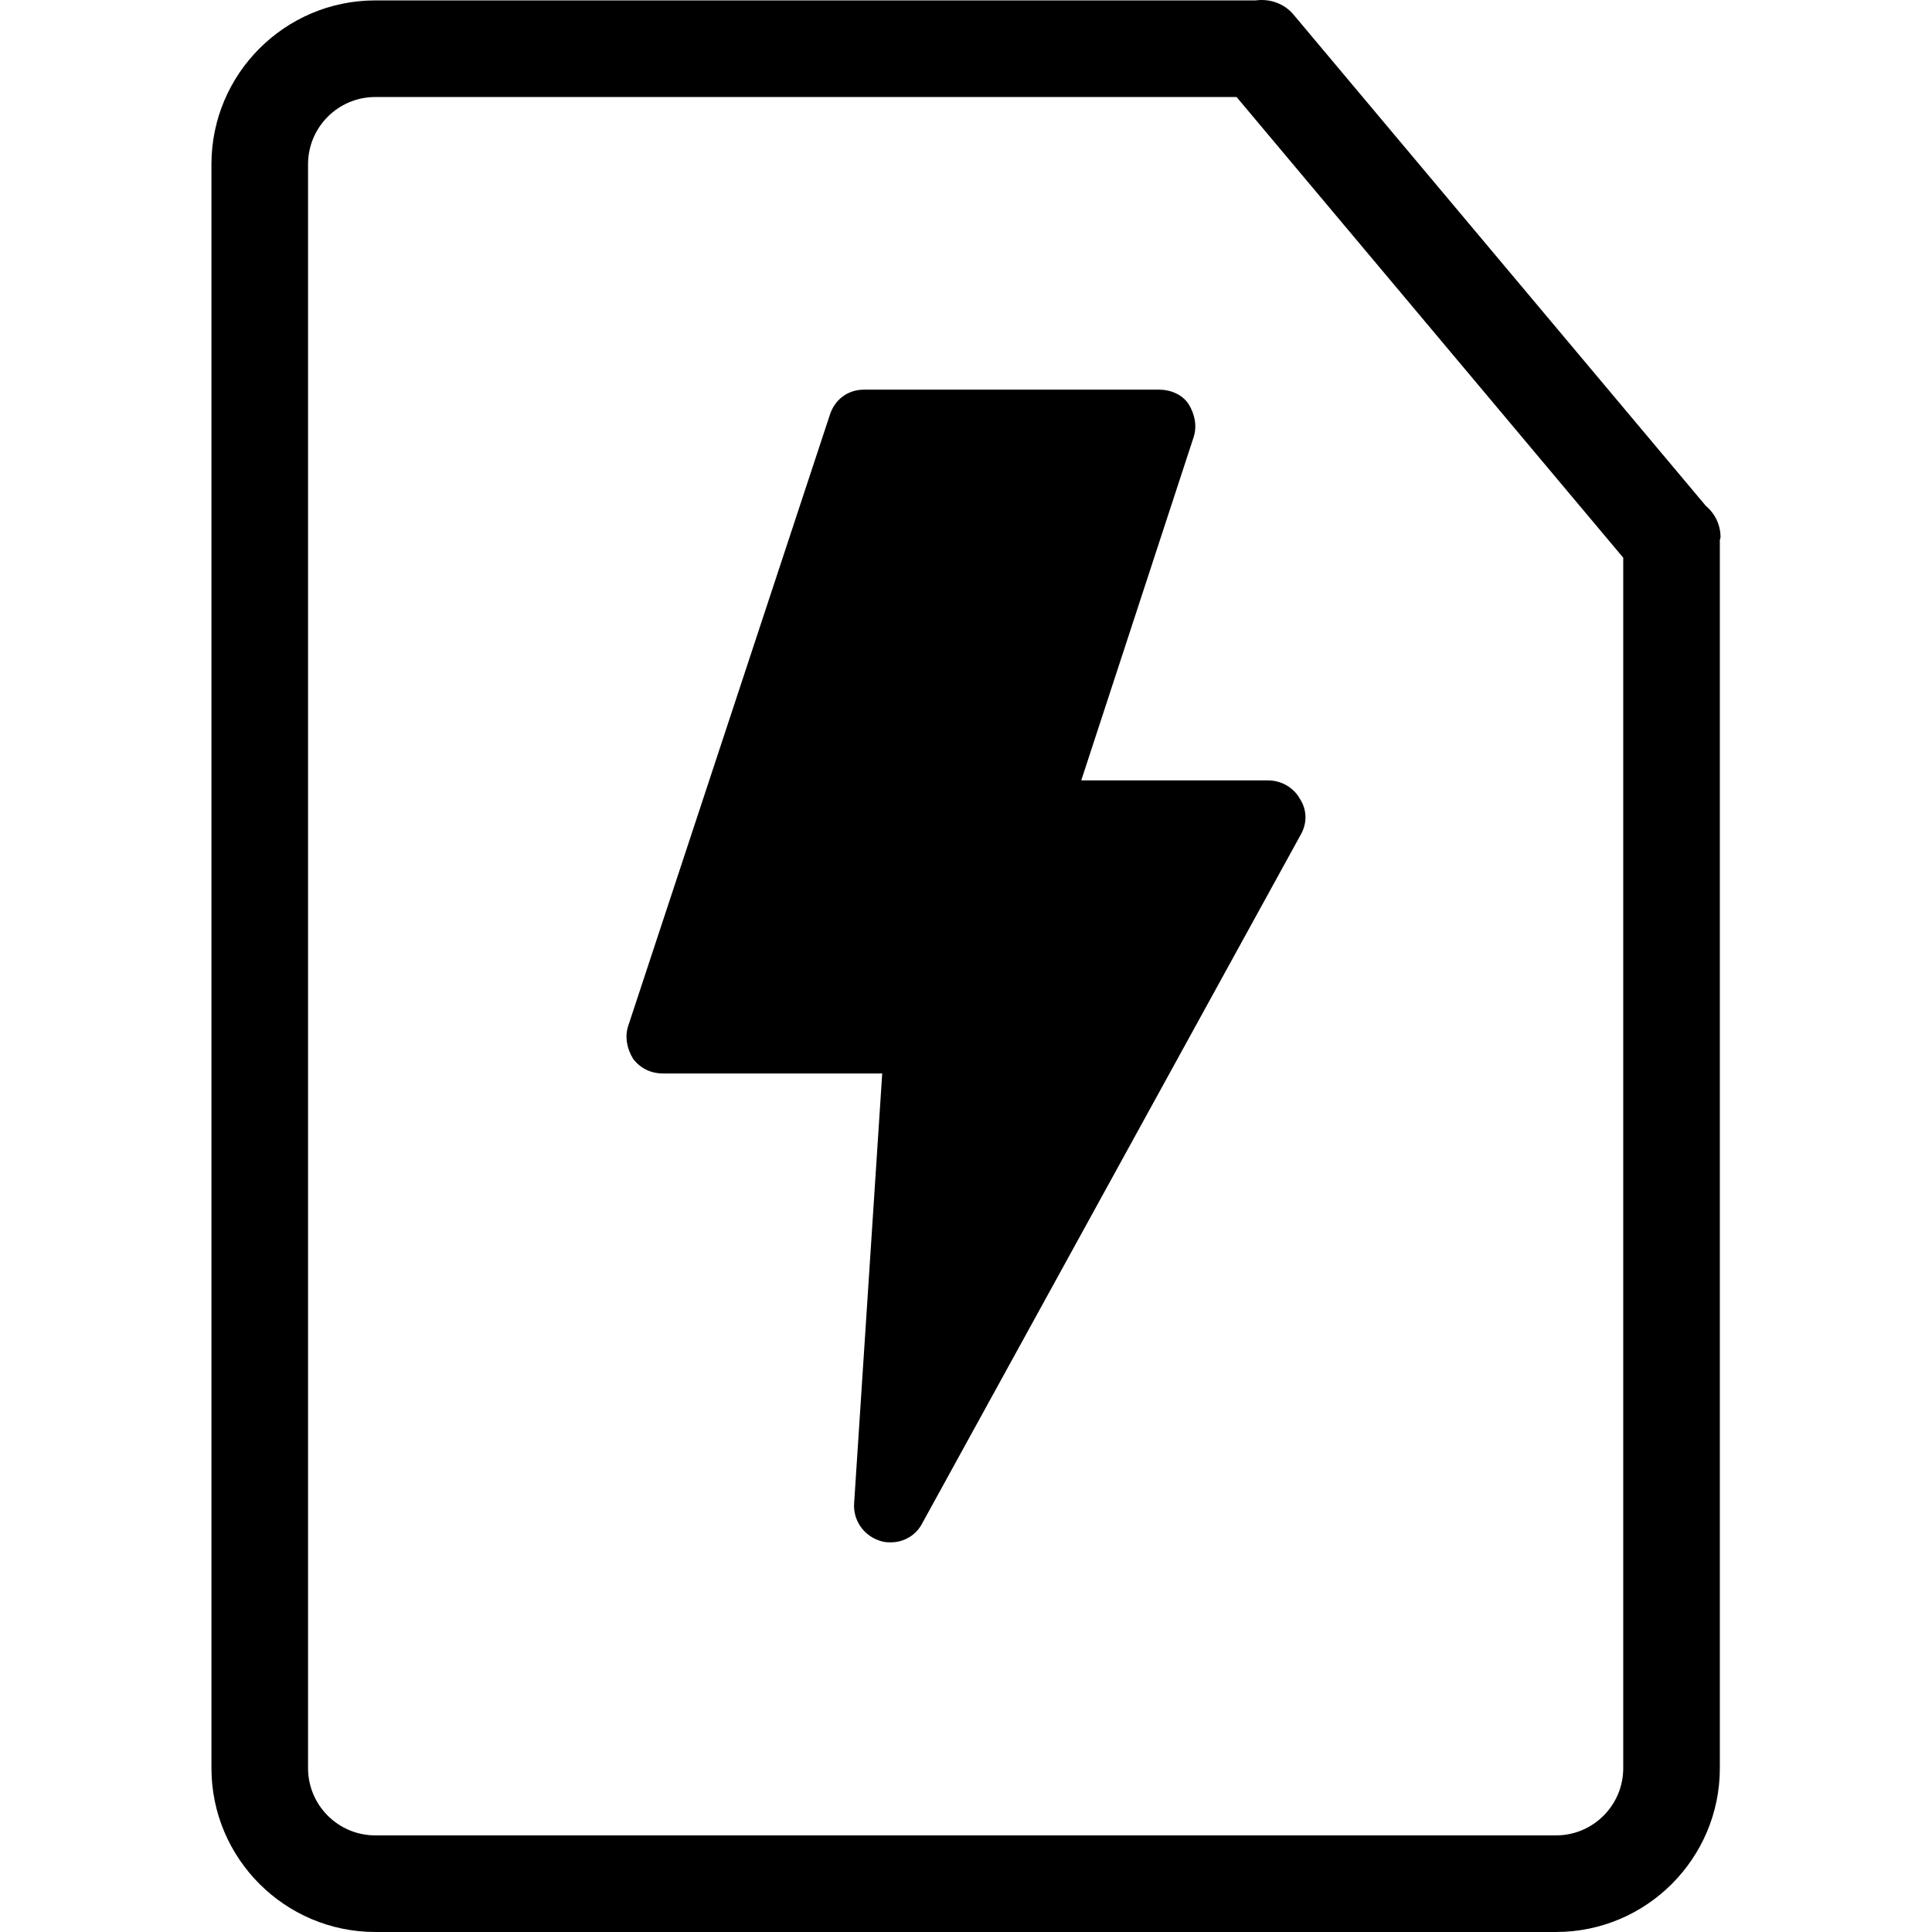
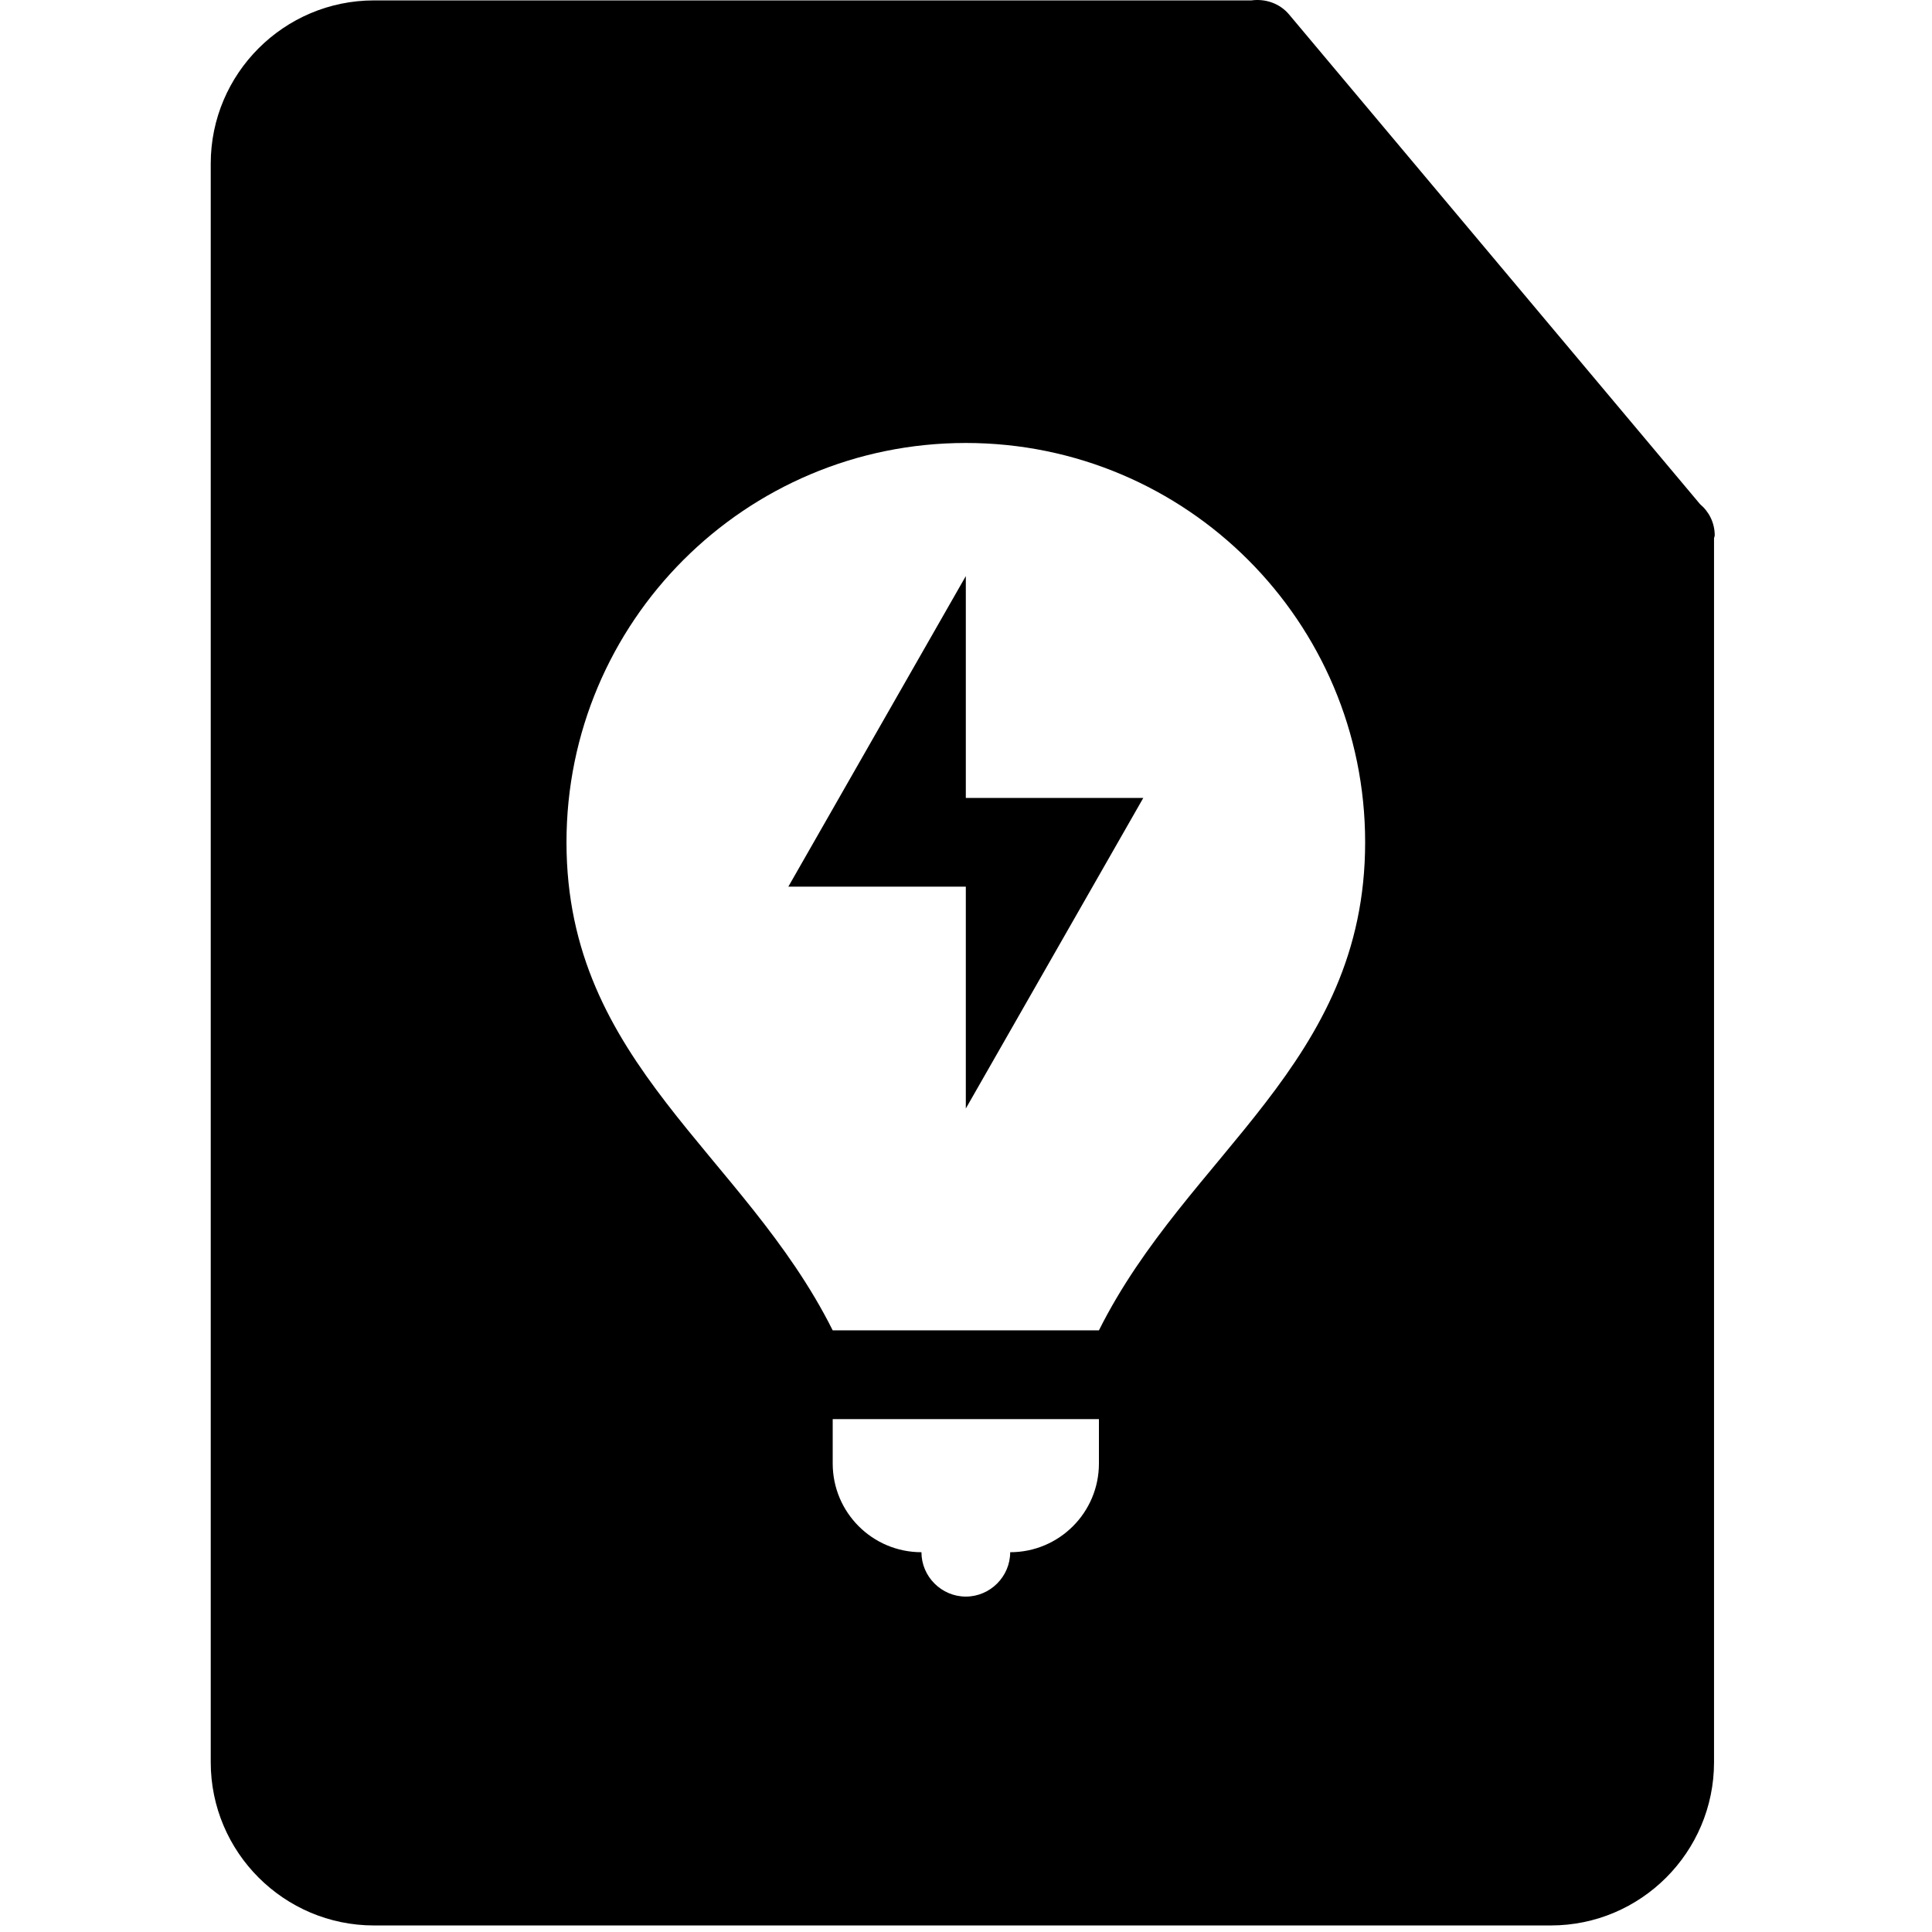
- <svg xmlns="http://www.w3.org/2000/svg" width="100%" height="100%" viewBox="0 0 50 50" version="1.1" xml:space="preserve" style="fill-rule:evenodd;clip-rule:evenodd;stroke-linejoin:round;stroke-miterlimit:2;">
-   <g id="Artboard1" transform="matrix(1,0,0,1,9.88945,0)">
-     <rect x="-9.889" y="0" width="50" height="50" style="fill:none;" />
-     <g transform="matrix(1,0,0,1,-9.89013,-0.000361259)">
-       <path d="M44.148,13.093L33.475,0.376C33.233,0.088 32.86,-0.039 32.496,0.011L9.713,0.011C7.376,0.011 5.473,1.912 5.473,4.25L5.473,45.761C5.473,48.097 7.375,50 9.713,50L40.272,50C42.61,50 44.51,48.097 44.51,45.761L44.51,13.981C44.512,13.953 44.528,13.929 44.528,13.9C44.527,13.577 44.381,13.288 44.148,13.093ZM32.003,2.511L9.713,2.511C8.754,2.511 7.973,3.291 7.973,4.25C7.973,4.25 7.973,45.761 7.973,45.761C7.973,46.719 8.754,47.5 9.713,47.5L40.272,47.5C41.231,47.5 42.01,46.719 42.01,45.761L42.01,14.434L32.003,2.511ZM32.745,2.497C32.76,2.496 32.775,2.495 32.791,2.493C32.806,2.492 32.821,2.49 32.836,2.488L32.745,2.497Z" />
-     </g>
-     <g transform="matrix(0.31601,0,0,0.31601,-0.39345,9.51534)">
-       <path d="M76.4,35.3C75.9,34.4 74.9,33.8 73.8,33.8L58.5,33.8L67.7,5.7C68,4.8 67.8,3.8 67.3,3C66.8,2.2 65.8,1.8 64.9,1.8L40.7,1.8C39.4,1.8 38.3,2.6 37.9,3.9L21.4,53.9C21.1,54.8 21.3,55.8 21.8,56.6C22.4,57.4 23.3,57.8 24.2,57.8L42.2,57.8L39.9,93C39.8,94.4 40.7,95.7 42.1,96.1C42.4,96.2 42.7,96.2 42.9,96.2C44,96.2 45,95.6 45.5,94.6L76.5,38.2C77,37.3 77,36.2 76.4,35.3Z" style="fill-rule:nonzero;" />
-     </g>
-   </g>
+ <svg xmlns="http://www.w3.org/2000/svg" clip-rule="evenodd" fill-rule="evenodd" stroke-linejoin="round" stroke-miterlimit="2" viewBox="0 0 871 871">
+   <path d="m766.446 227.304c4.046 3.383 6.579 8.4 6.6 14.008 0 .505-.279.921-.313 1.409v551.733c0 40.558-32.987 73.596-73.579 73.596h-530.537c-40.592 0-73.613-33.038-73.613-73.596v-720.675c0-40.592 33.042-73.596 73.613-73.596h395.537c6.321-.866 12.796 1.338 16.996 6.338zm-331.029-27.6c-99.436 0-180.029 80.593-180.029 180.028 0 100.016 80.013 140.022 120.019 220.035h120.019c40.006-80.013 120.019-120.019 120.019-220.035 0-99.435-80.593-180.028-180.028-180.028zm0 60.009v100.016h80.012l-80.012 140.022v-100.016h-80.013zm-60.01 380.06v20.003c0 22.104 17.903 40.006 40.007 40.006 0 10.974 9.029 20.004 20.003 20.004 10.973 0 20.003-9.03 20.003-20.004 22.103 0 40.006-17.902 40.006-40.006v-20.003z" />
</svg>
